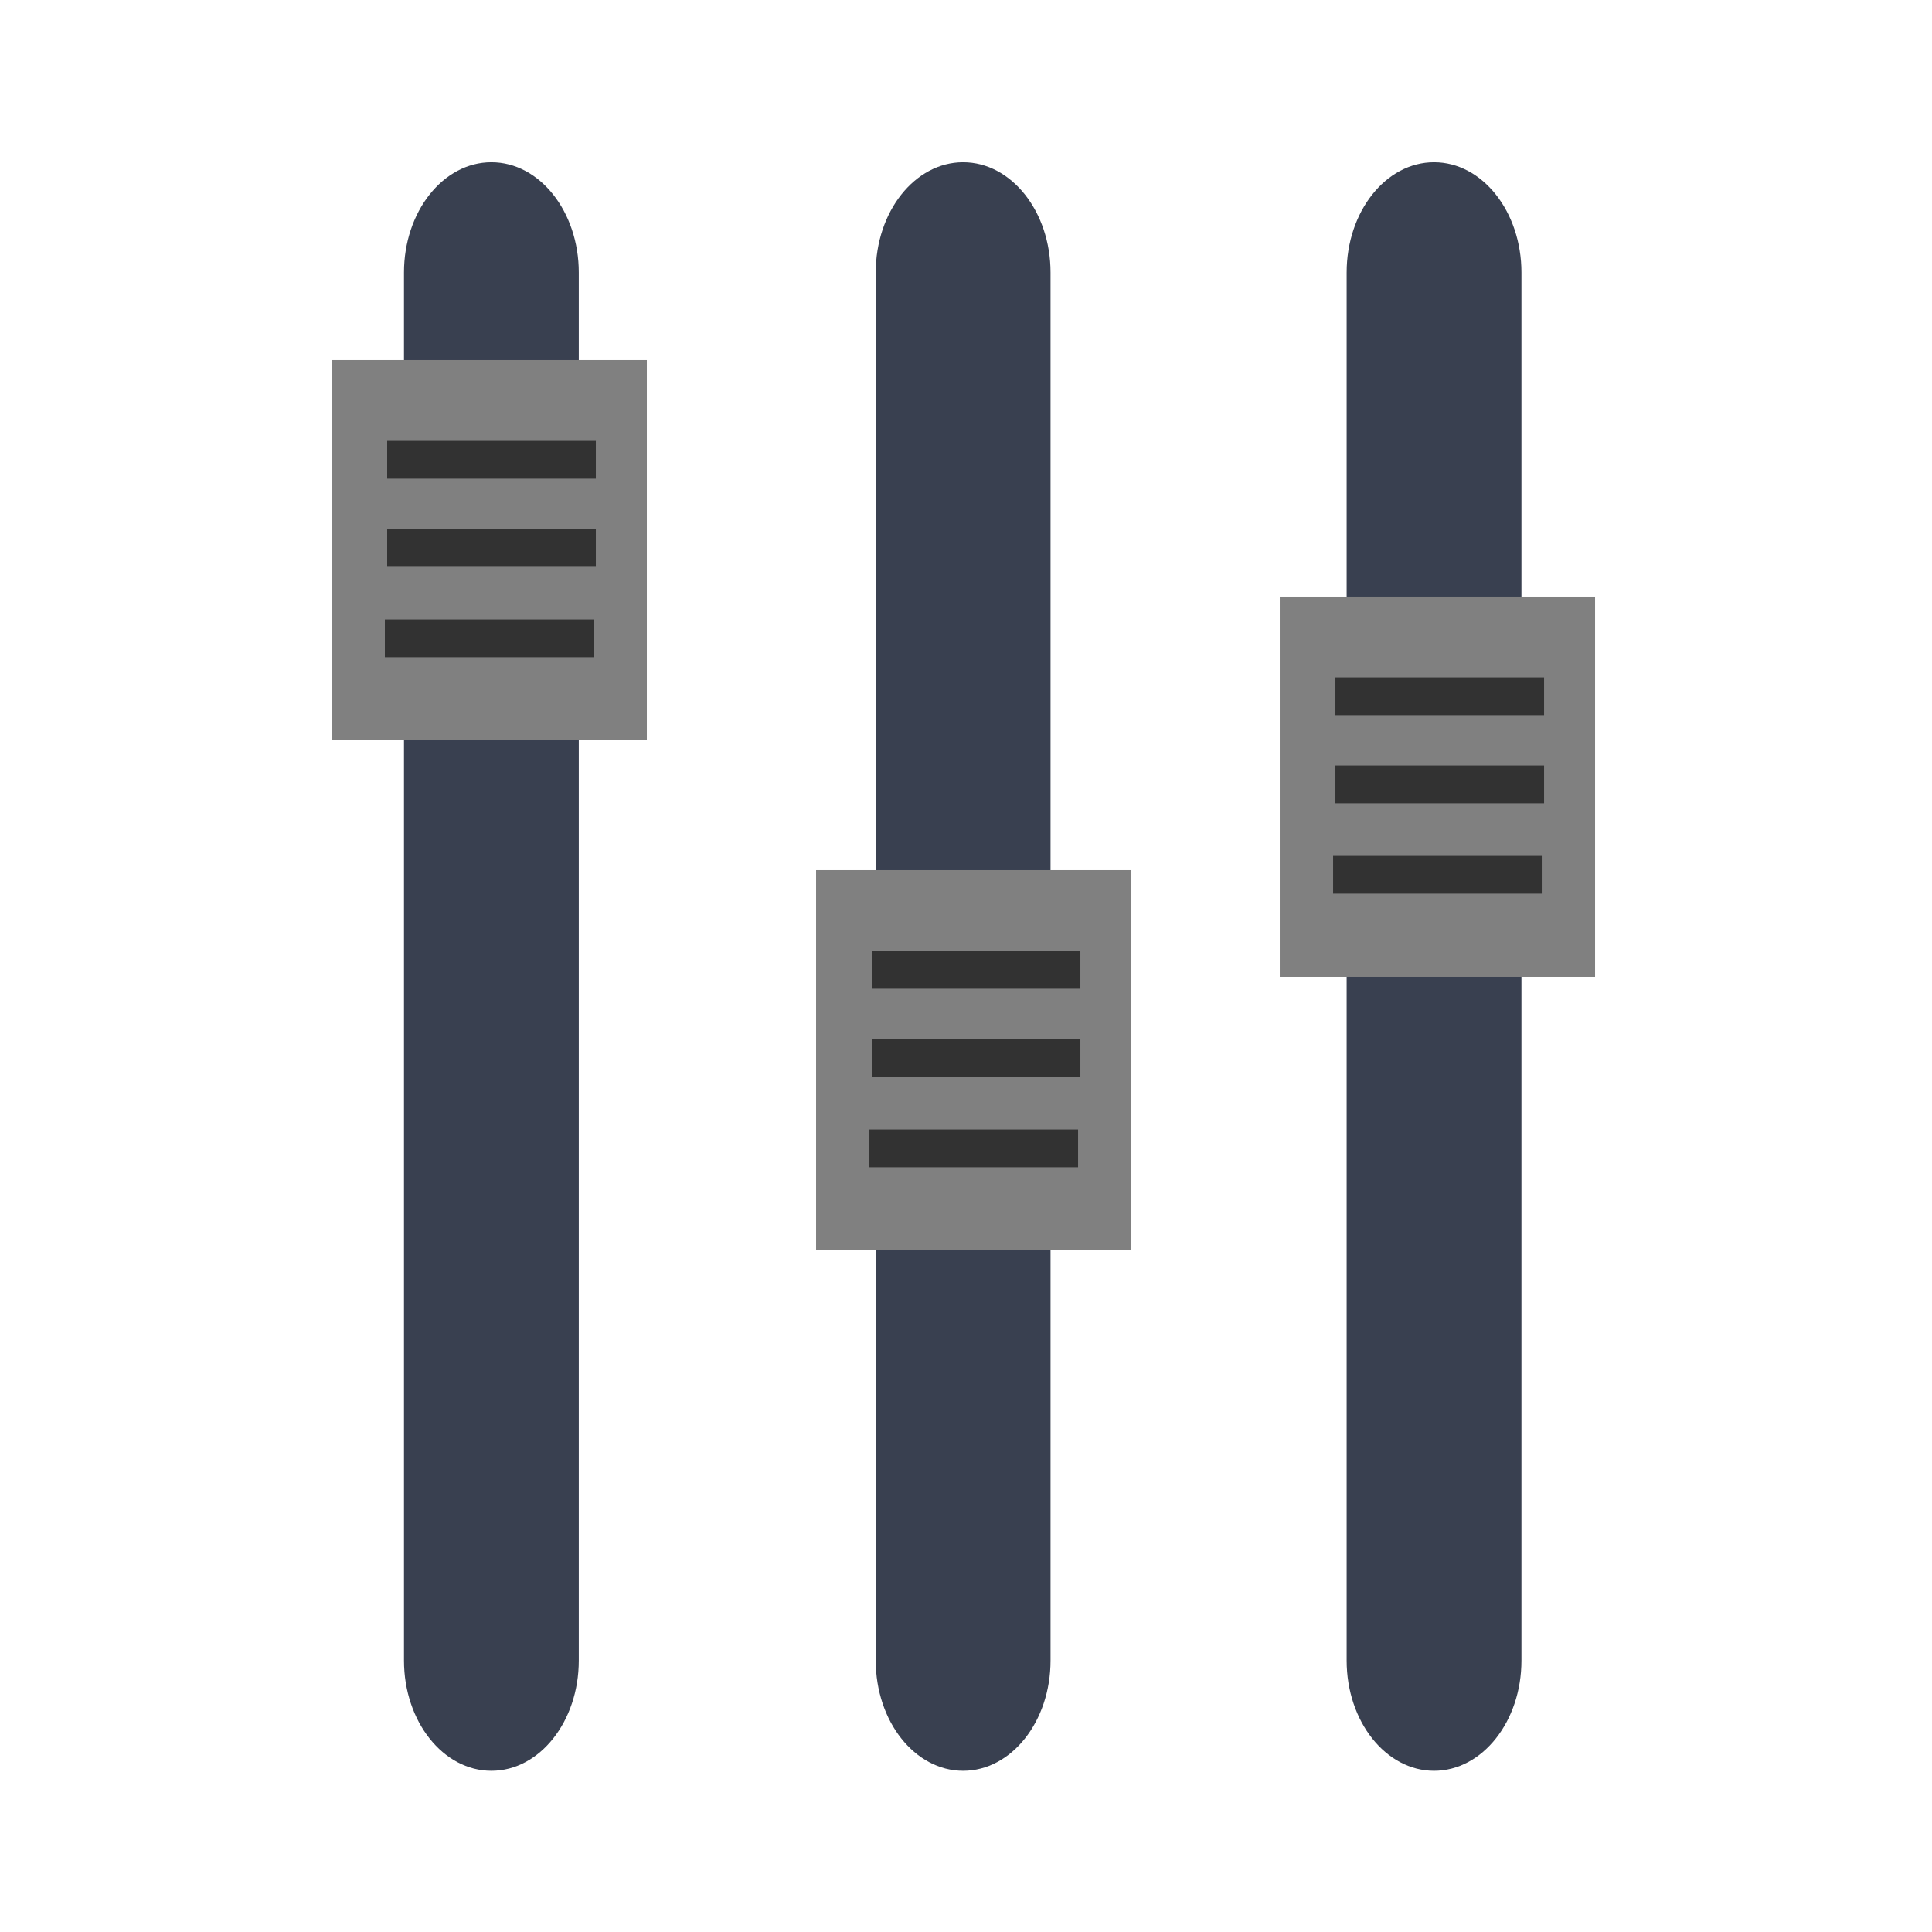
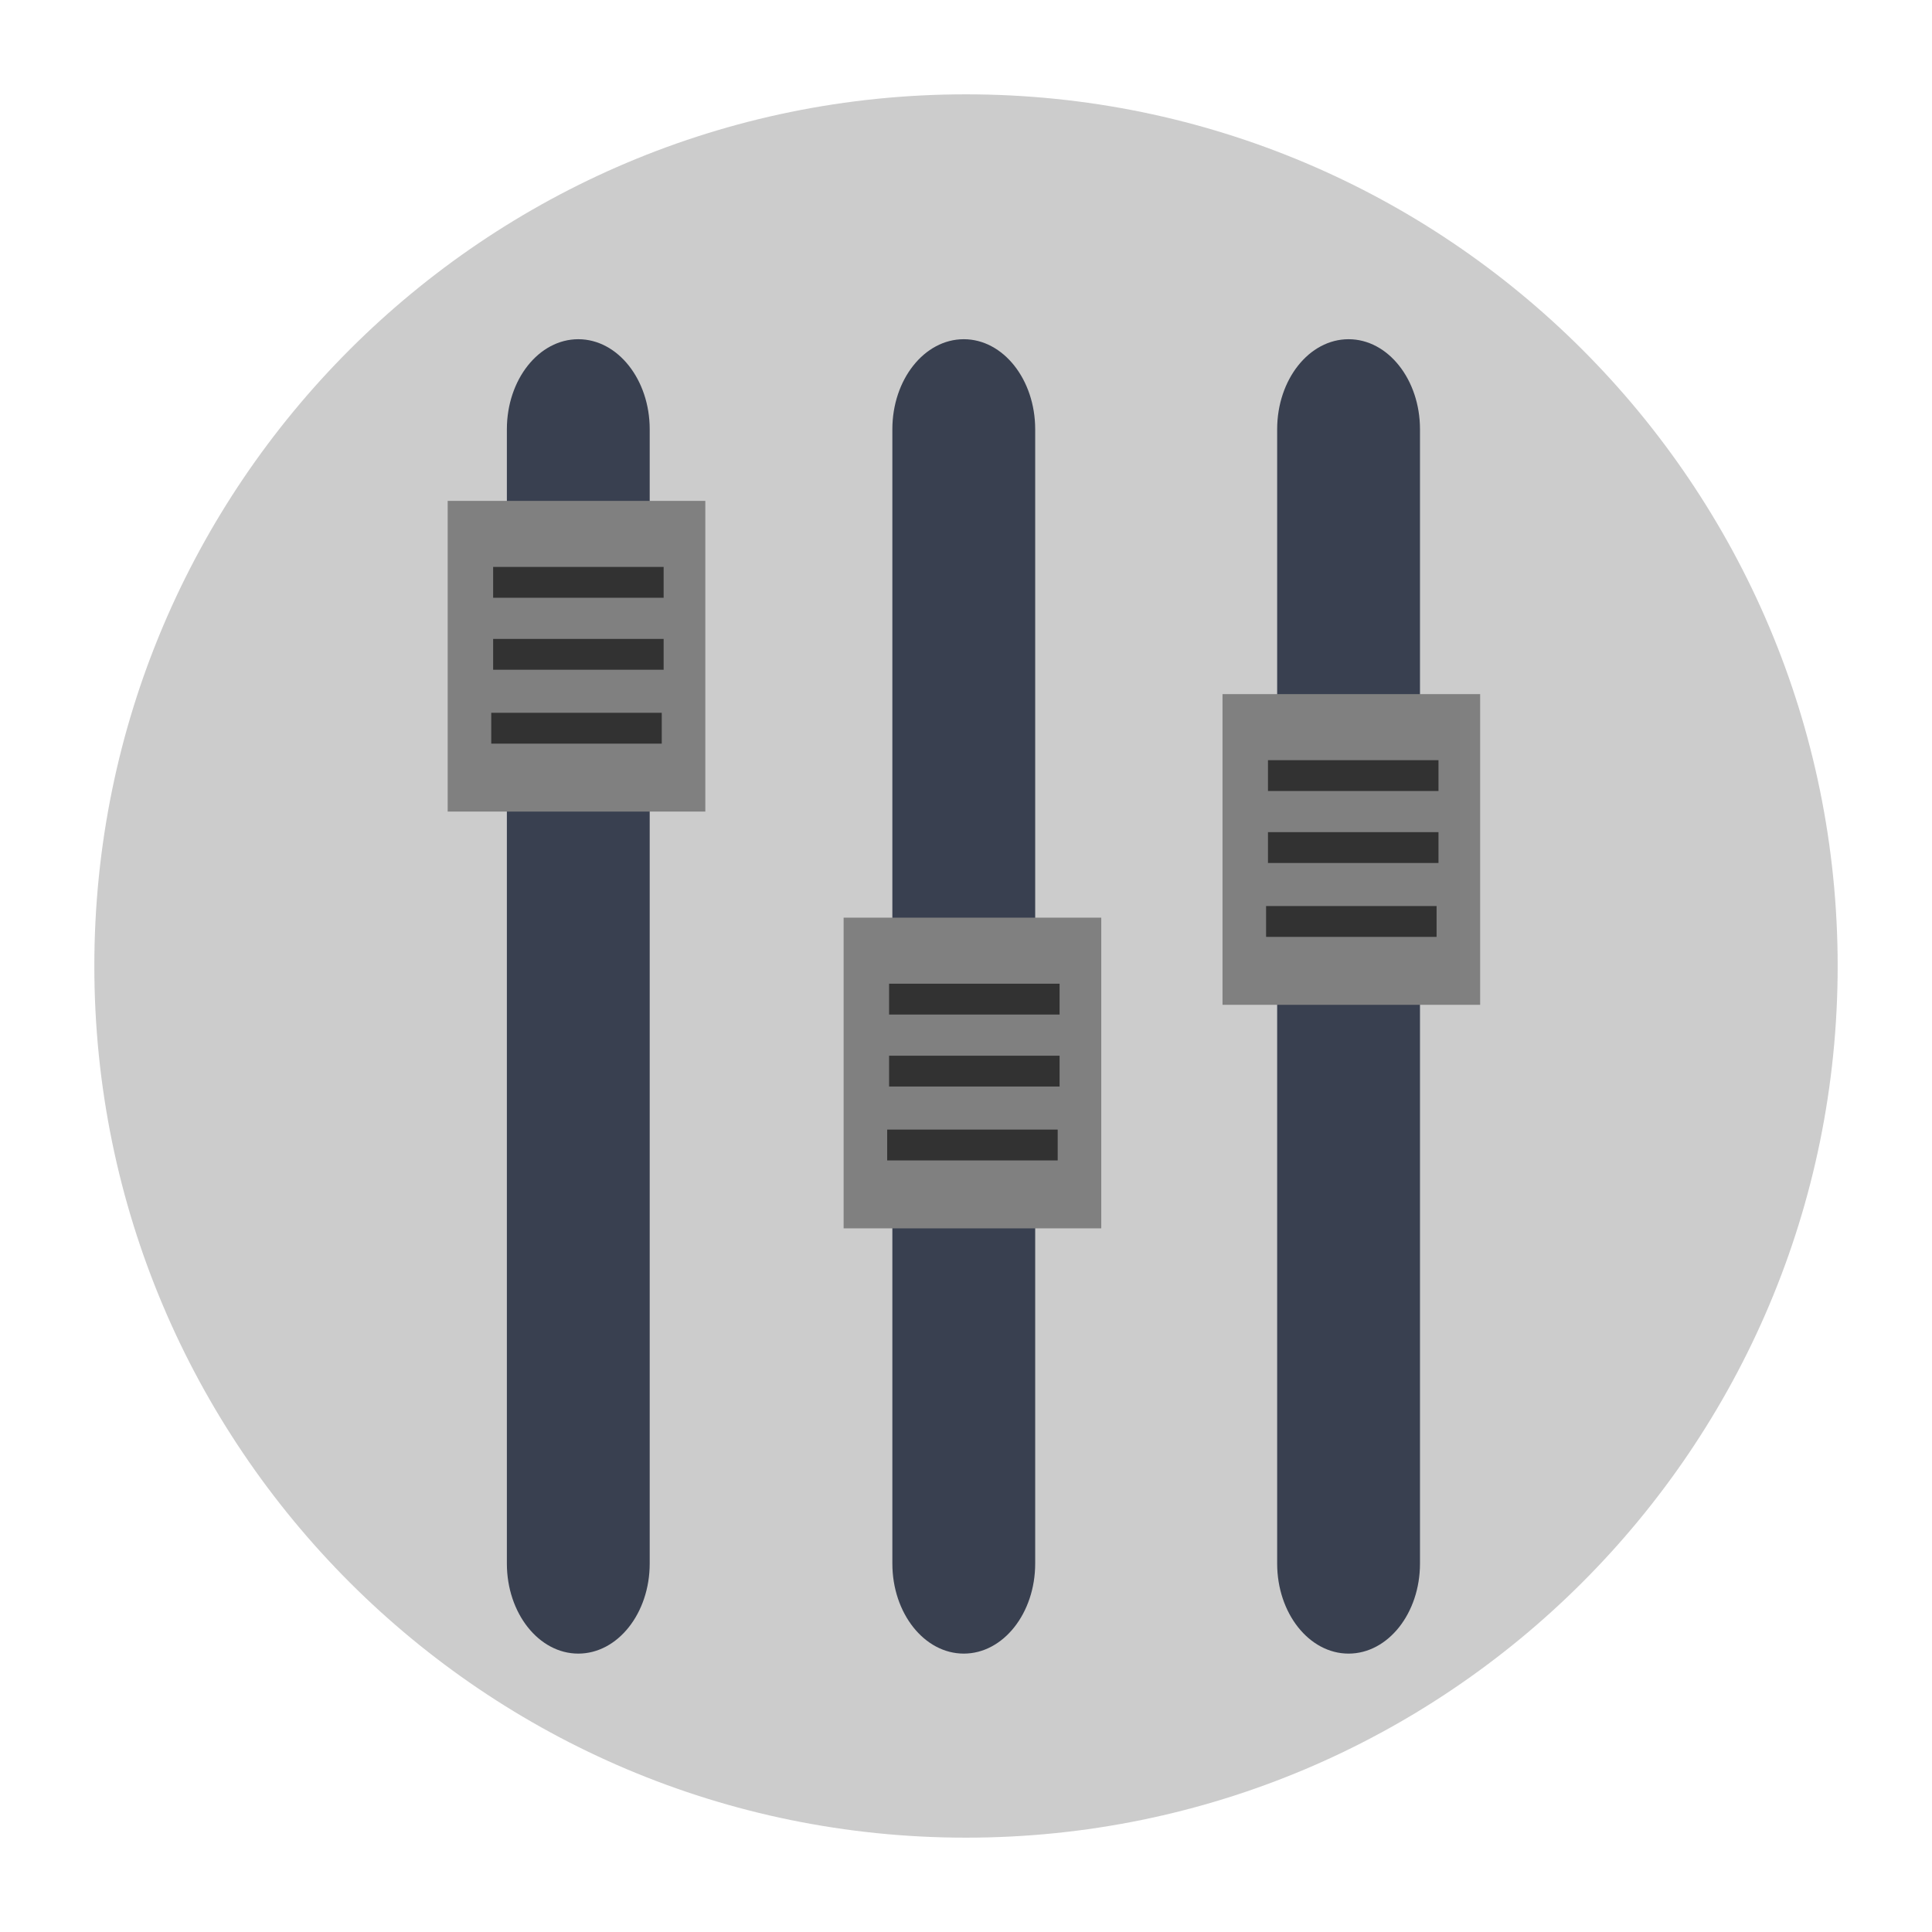
<svg xmlns="http://www.w3.org/2000/svg" id="svg2" version="1.1" width="512" height="512" viewBox="0 0 512 512">
  <defs id="defs6" />
-   <rect style="fill:#394050;fill-opacity:1;fill-rule:evenodd;stroke:none" id="rect2982-6" width="46.324" height="426.278" x="356.876" y="43.001" ry="29.219" />
-   <rect style="fill:#394050;fill-opacity:1;fill-rule:evenodd;stroke:none" id="rect2982-6-3" width="46.324" height="426.278" x="232.079" y="43.001" ry="29.219" />
-   <rect style="fill:#394050;fill-opacity:1;fill-rule:evenodd;stroke:none" id="rect2982-6-6" width="46.324" height="426.278" x="107.06" y="43.001" ry="29.219" />
-   <g id="g3799">
-     <rect ry="0" y="95.432" x="87.86" height="100.763" width="83.559" id="rect3002" style="fill:#808080;fill-opacity:1;stroke:none" />
-     <path id="path3772" d="m 102.606,121.852 55.297,0" style="fill:none;stroke:#323232;stroke-width:10;stroke-linecap:butt;stroke-linejoin:miter;stroke-miterlimit:4;stroke-opacity:1;stroke-dasharray:none" />
-     <path id="path3772-3" d="m 102.606,145.199 55.297,0" style="fill:none;stroke:#323232;stroke-width:10;stroke-linecap:butt;stroke-linejoin:miter;stroke-miterlimit:4;stroke-opacity:1;stroke-dasharray:none" />
-     <path id="path3772-6" d="m 101.992,169.161 55.297,0" style="fill:none;stroke:#323232;stroke-width:10;stroke-linecap:butt;stroke-linejoin:miter;stroke-miterlimit:4;stroke-opacity:1;stroke-dasharray:none" />
-   </g>
-   <g transform="translate(128.411,135.1695)" id="g3799-7">
-     <rect ry="0" y="95.432" x="87.86" height="100.763" width="83.559" id="rect3002-5" style="fill:#808080;fill-opacity:1;stroke:none" />
-     <path id="path3772-35" d="m 102.606,121.852 55.297,0" style="fill:none;stroke:#323232;stroke-width:10;stroke-linecap:butt;stroke-linejoin:miter;stroke-miterlimit:4;stroke-opacity:1;stroke-dasharray:none" />
-     <path id="path3772-3-6" d="m 102.606,145.199 55.297,0" style="fill:none;stroke:#323232;stroke-width:10;stroke-linecap:butt;stroke-linejoin:miter;stroke-miterlimit:4;stroke-opacity:1;stroke-dasharray:none" />
-     <path id="path3772-6-2" d="m 101.992,169.161 55.297,0" style="fill:none;stroke:#323232;stroke-width:10;stroke-linecap:butt;stroke-linejoin:miter;stroke-miterlimit:4;stroke-opacity:1;stroke-dasharray:none" />
-   </g>
-   <g transform="translate(251.2924,62.66949)" id="g3799-9">
-     <rect ry="0" y="95.432" x="87.86" height="100.763" width="83.559" id="rect3002-1" style="fill:#808080;fill-opacity:1;stroke:none" />
-     <path id="path3772-2" d="m 102.606,121.852 55.297,0" style="fill:none;stroke:#323232;stroke-width:10;stroke-linecap:butt;stroke-linejoin:miter;stroke-miterlimit:4;stroke-opacity:1;stroke-dasharray:none" />
-     <path id="path3772-3-7" d="m 102.606,145.199 55.297,0" style="fill:none;stroke:#323232;stroke-width:10;stroke-linecap:butt;stroke-linejoin:miter;stroke-miterlimit:4;stroke-opacity:1;stroke-dasharray:none" />
-     <path id="path3772-6-0" d="m 101.992,169.161 55.297,0" style="fill:none;stroke:#323232;stroke-width:10;stroke-linecap:butt;stroke-linejoin:miter;stroke-miterlimit:4;stroke-opacity:1;stroke-dasharray:none" />
+   <g id="g854" transform="matrix(1.026667,0,0,1.026667,-0.6666675,-12.98668)">
+     <circle r="225" cy="262" cx="250" id="path881" style="opacity:1;fill:#cccccc;fill-opacity:1;stroke:none;stroke-width:0.899;stroke-linecap:round;stroke-miterlimit:4;stroke-dasharray:none;stroke-opacity:1" />
+     <rect ry="23.256" y="100.21" x="330.318" height="339.279" width="36.869" id="rect2982-6" style="fill:#394050;fill-opacity:1;fill-rule:evenodd;stroke:none;stroke-width:0.796" />
+     <rect ry="23.256" y="100.21" x="230.991" height="339.279" width="36.869" id="rect2982-6-3" style="fill:#394050;fill-opacity:1;fill-rule:evenodd;stroke:none;stroke-width:0.796" />
+     <rect ry="23.256" y="100.21" x="131.487" height="339.279" width="36.869" id="rect2982-6-6" style="fill:#394050;fill-opacity:1;fill-rule:evenodd;stroke:none;stroke-width:0.796" />
+     <g transform="matrix(0.7959106,0,0,0.7959106,46.27676,65.98506)" id="g3799">
+       <rect style="fill:#808080;fill-opacity:1;stroke:none" id="rect3002" width="83.559" height="100.763" x="87.86" y="95.432" ry="0" />
+       <path style="fill:none;stroke:#323232;stroke-width:10;stroke-linecap:butt;stroke-linejoin:miter;stroke-miterlimit:4;stroke-dasharray:none;stroke-opacity:1" d="m 102.606,121.852 h 55.297" id="path3772" />
+       <path style="fill:none;stroke:#323232;stroke-width:10;stroke-linecap:butt;stroke-linejoin:miter;stroke-miterlimit:4;stroke-dasharray:none;stroke-opacity:1" d="m 102.606,145.199 h 55.297" id="path3772-3" />
+       <path style="fill:none;stroke:#323232;stroke-width:10;stroke-linecap:butt;stroke-linejoin:miter;stroke-miterlimit:4;stroke-dasharray:none;stroke-opacity:1" d="m 101.992,169.161 h 55.297" id="path3772-6" />
+     </g>
+     <g id="g3799-7" transform="matrix(0.7959106,0,0,0.7959106,148.4805,173.5679)">
+       <rect style="fill:#808080;fill-opacity:1;stroke:none" id="rect3002-5" width="83.559" height="100.763" x="87.86" y="95.432" ry="0" />
+       <path style="fill:none;stroke:#323232;stroke-width:10;stroke-linecap:butt;stroke-linejoin:miter;stroke-miterlimit:4;stroke-dasharray:none;stroke-opacity:1" d="m 102.606,121.852 h 55.297" id="path3772-35" />
+       <path style="fill:none;stroke:#323232;stroke-width:10;stroke-linecap:butt;stroke-linejoin:miter;stroke-miterlimit:4;stroke-dasharray:none;stroke-opacity:1" d="m 102.606,145.199 h 55.297" id="path3772-3-6" />
+       <path style="fill:none;stroke:#323232;stroke-width:10;stroke-linecap:butt;stroke-linejoin:miter;stroke-miterlimit:4;stroke-dasharray:none;stroke-opacity:1" d="m 101.992,169.161 h 55.297" id="path3772-6-2" />
+     </g>
+     <g id="g3799-9" transform="matrix(0.7959106,0,0,0.7959106,246.283,115.8644)">
+       <rect style="fill:#808080;fill-opacity:1;stroke:none" id="rect3002-1" width="83.559" height="100.763" x="87.86" y="95.432" ry="0" />
+       <path style="fill:none;stroke:#323232;stroke-width:10;stroke-linecap:butt;stroke-linejoin:miter;stroke-miterlimit:4;stroke-dasharray:none;stroke-opacity:1" d="m 102.606,121.852 h 55.297" id="path3772-2" />
+       <path style="fill:none;stroke:#323232;stroke-width:10;stroke-linecap:butt;stroke-linejoin:miter;stroke-miterlimit:4;stroke-dasharray:none;stroke-opacity:1" d="m 102.606,145.199 h 55.297" id="path3772-3-7" />
+       <path style="fill:none;stroke:#323232;stroke-width:10;stroke-linecap:butt;stroke-linejoin:miter;stroke-miterlimit:4;stroke-dasharray:none;stroke-opacity:1" d="m 101.992,169.161 h 55.297" id="path3772-6-0" />
+     </g>
  </g>
</svg>
